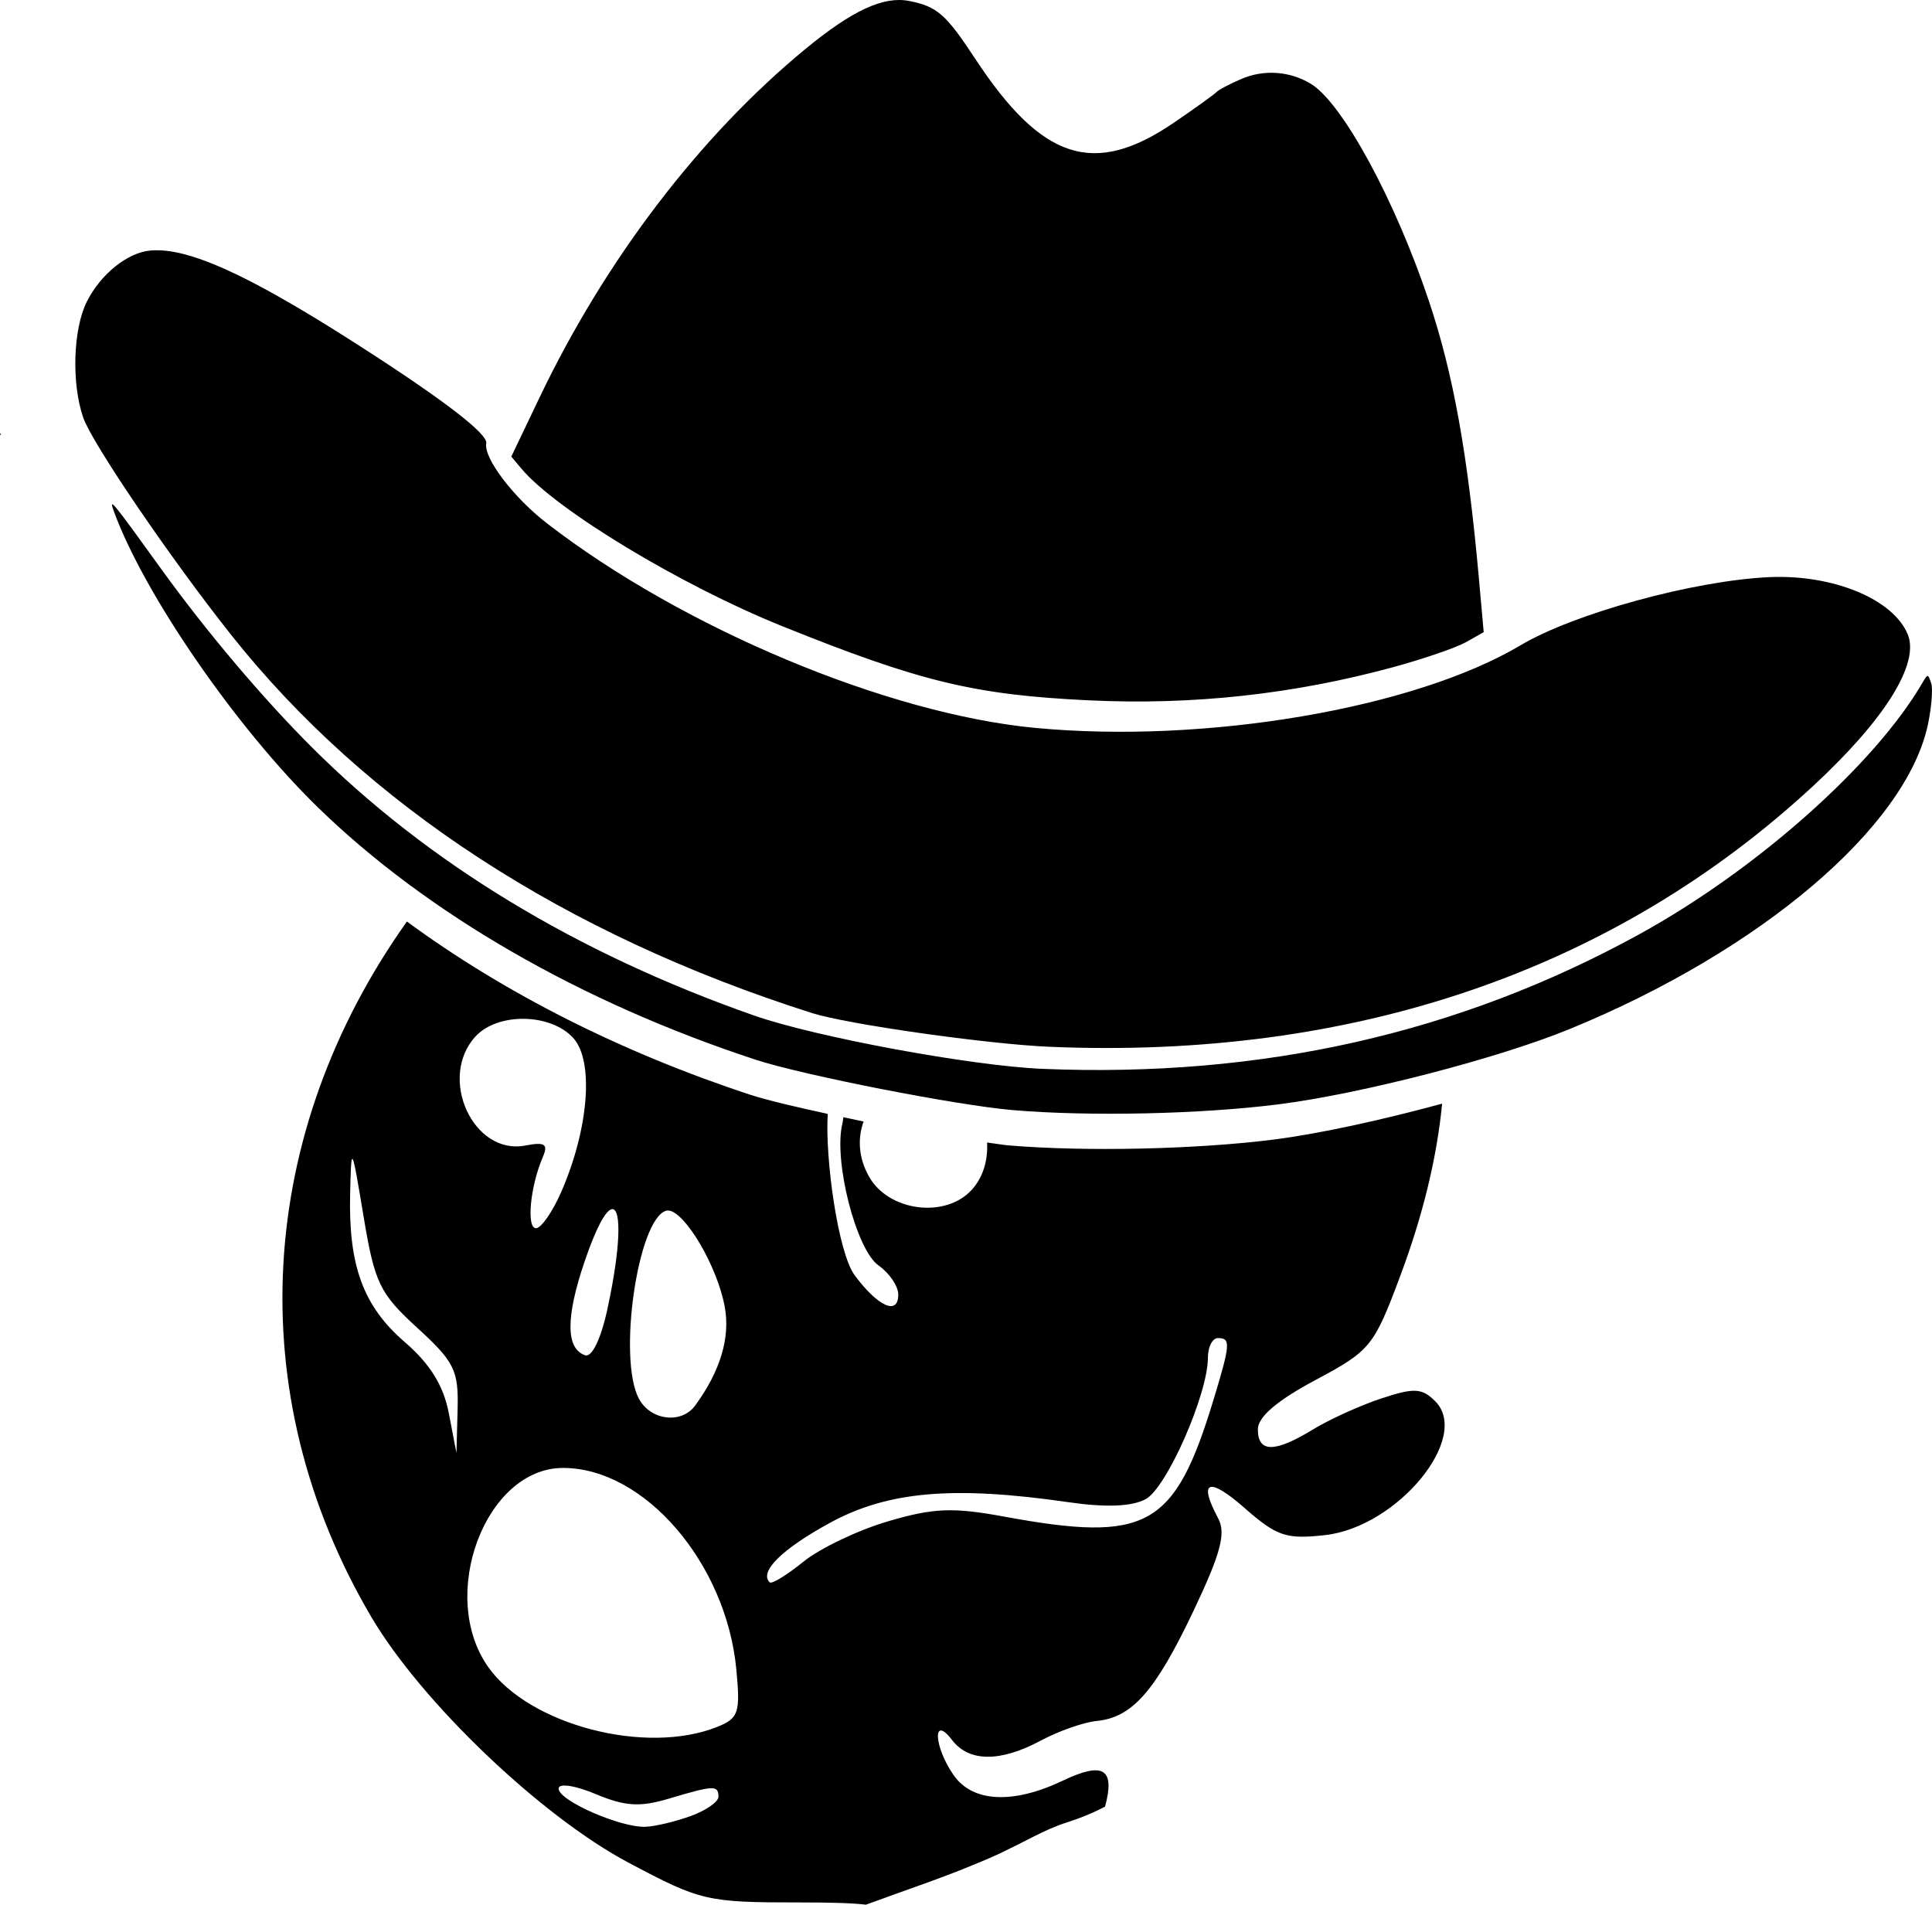
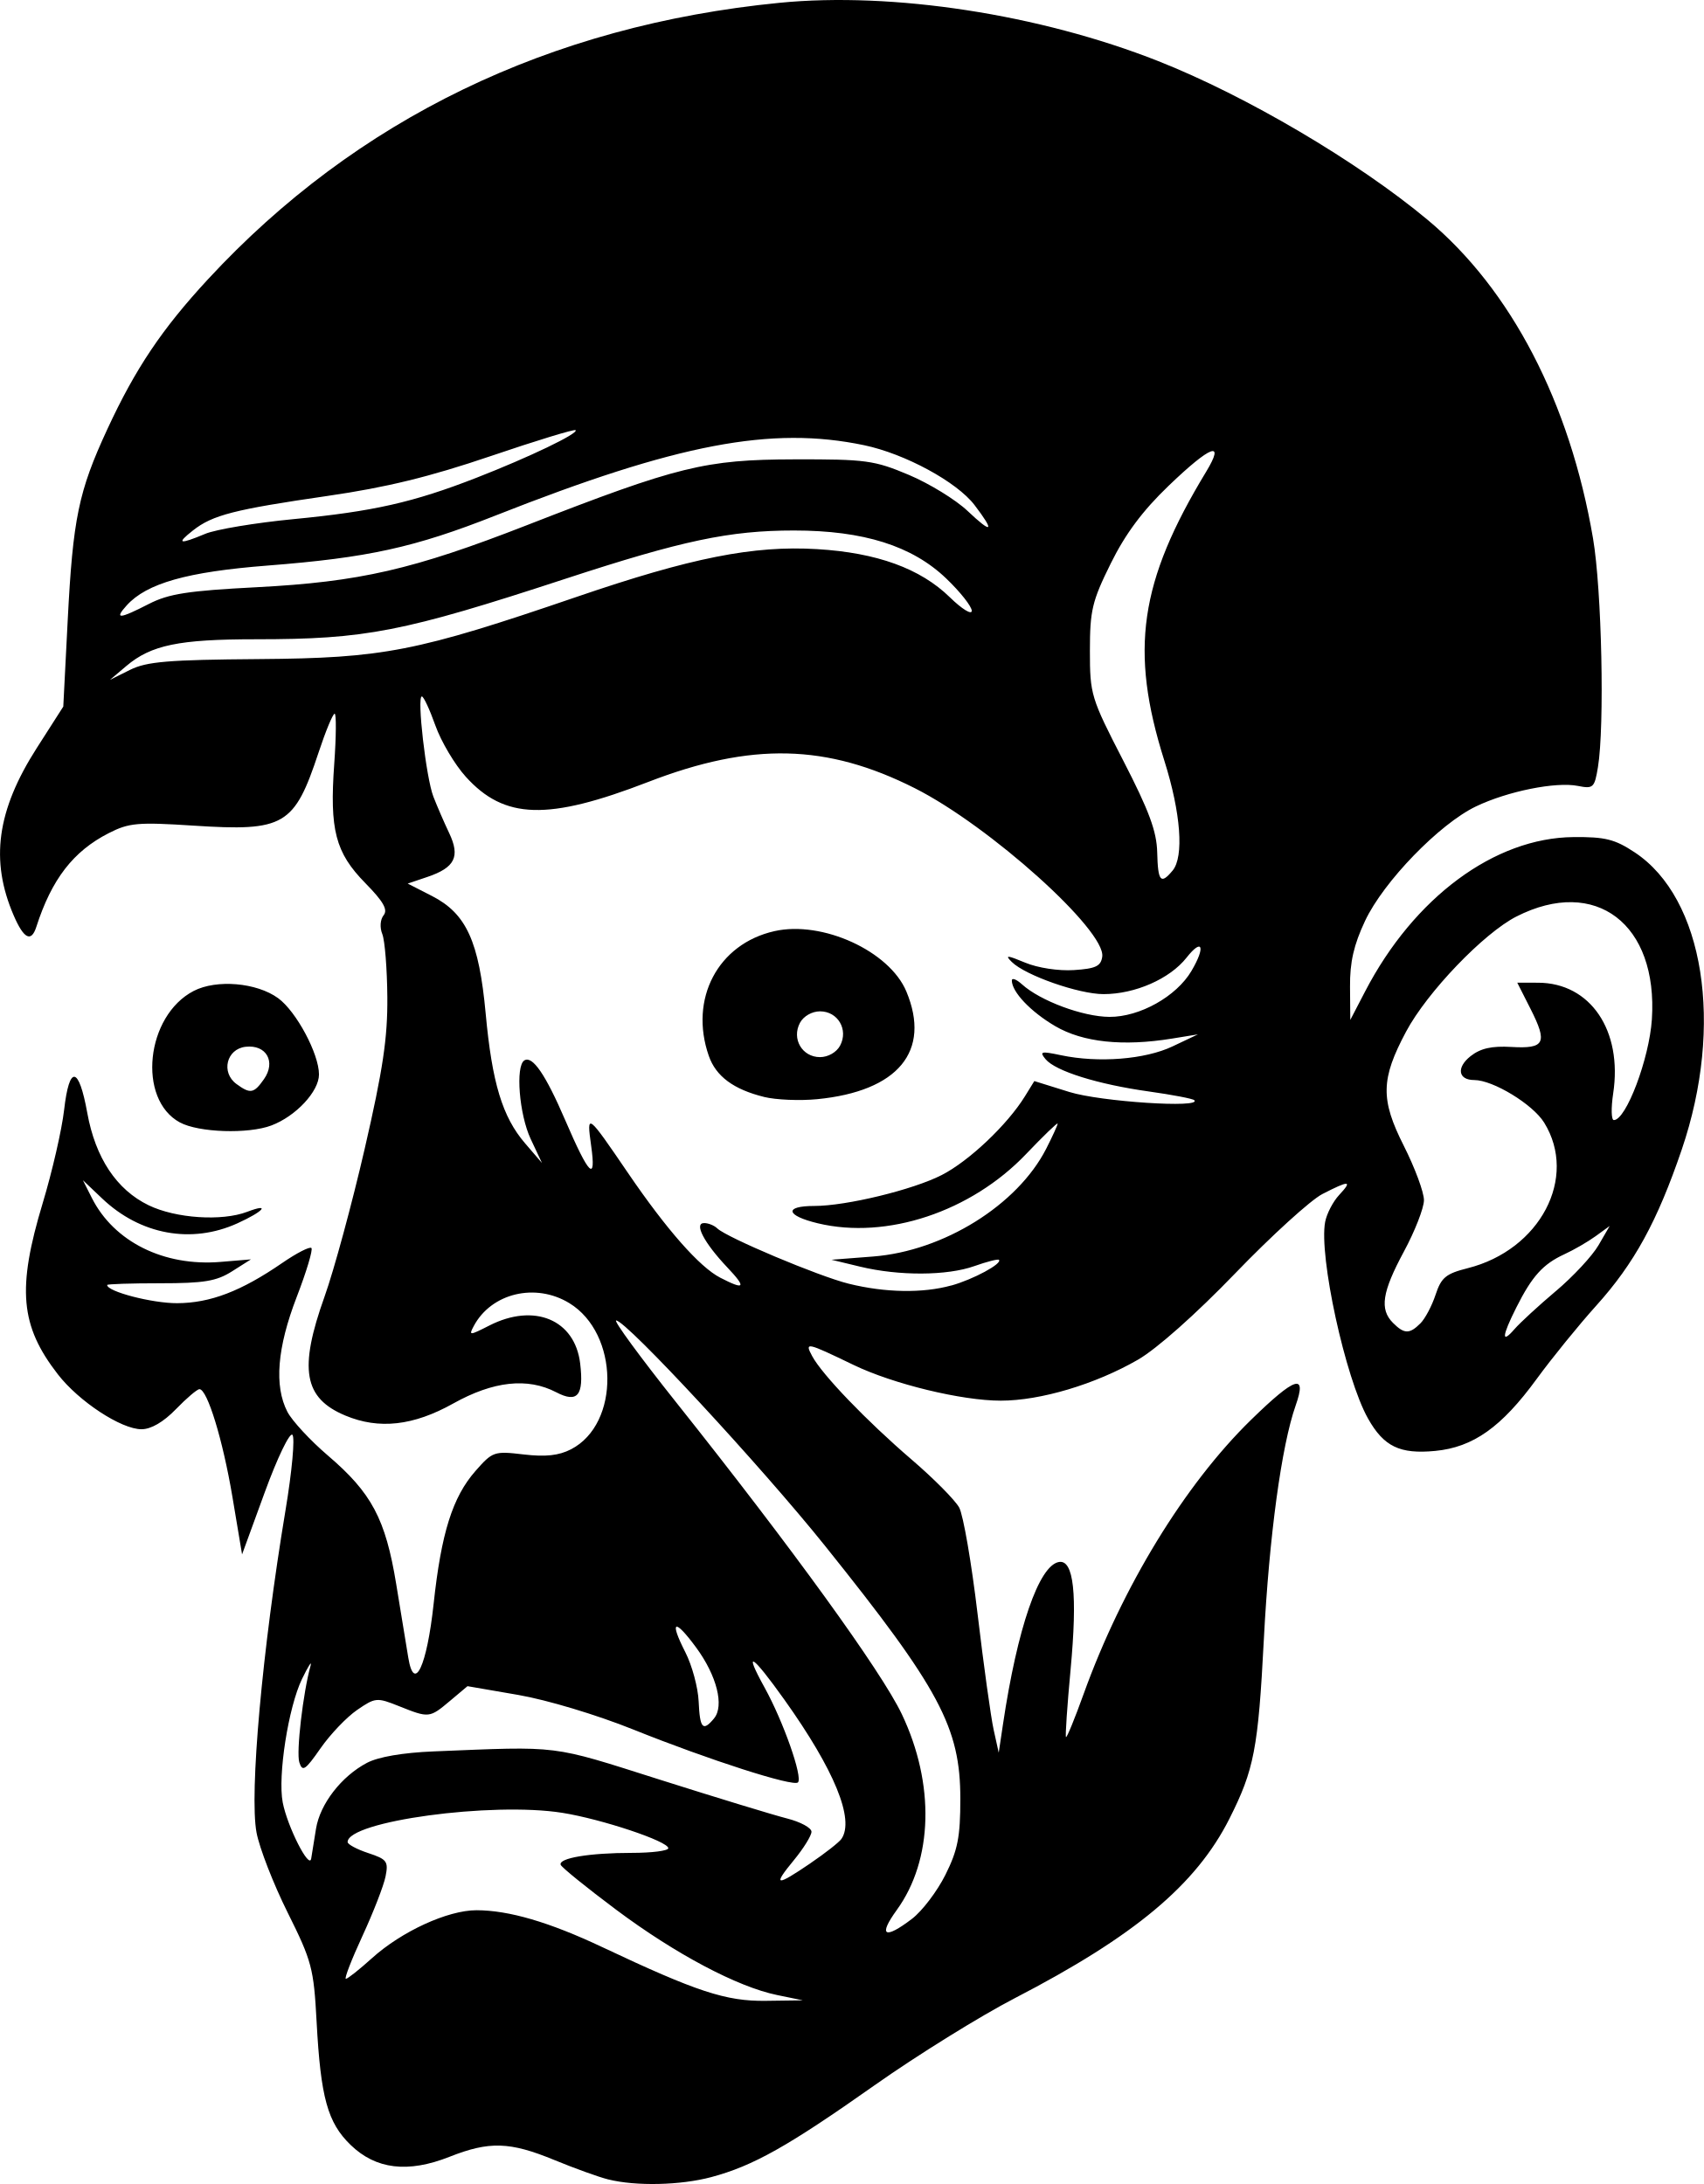
- <svg xmlns="http://www.w3.org/2000/svg" xml:space="preserve" width="410.941" height="405.12" viewBox="0 0 108.728 107.188">
-   <path d="M22.9 51.86c-8.465 11.907-9.411 26.549-2.008 39.129 2.82 4.79 9.545 11.216 14.482 13.836 4.076 2.163 4.397 2.237 9.65 2.237 1.767 0 2.92.033 3.71.126.59-.213 1.179-.43 1.77-.64 1.17-.415 2.34-.833 3.497-1.286.754-.305 1.51-.604 2.248-.949a73 73 0 0 0 1.926-.96c.604-.305 1.219-.59 1.866-.794.34-.116.68-.227 1.011-.364.31-.132.622-.259.92-.417q.11-.051.218-.107c.576-2.145-.099-2.548-2.376-1.463-2.797 1.334-5.072 1.223-6.139-.3-1.128-1.61-1.214-3.46-.092-1.982.946 1.237 2.709 1.255 5.008.019.99-.531 2.397-1.024 3.128-1.096 2.003-.196 3.304-1.678 5.457-6.214 1.528-3.221 1.828-4.35 1.378-5.191-1.137-2.124-.54-2.359 1.483-.583 1.82 1.597 2.347 1.775 4.54 1.528 4.078-.46 8.222-5.504 6.191-7.535-.742-.742-1.183-.765-3.021-.158-1.184.39-2.918 1.176-3.853 1.746-2.162 1.322-3.105 1.317-3.105-.004 0-.698 1.074-1.617 3.232-2.77 3.102-1.655 3.295-1.89 4.773-5.84 1.288-3.44 2.067-6.668 2.365-9.718-3.332.904-6.852 1.685-9.455 2.017-4.366.556-10.631.694-14.959.33-.293-.025-.817-.114-1.196-.161.056.958-.202 1.934-.854 2.654-1.483 1.64-4.692 1.227-5.794-.744-.603-1.08-.636-2.17-.3-3.092-.398-.08-.753-.16-1.14-.242-.014.115-.022.23-.051.347-.518 2.063.764 7.109 2.033 7.997.61.427 1.109 1.163 1.109 1.635 0 1.19-1.124.697-2.446-1.074-.953-1.277-1.683-6.652-1.522-9.09-1.804-.393-3.445-.779-4.339-1.072-7.266-2.384-13.897-5.747-19.345-9.756zm6.593 5.475c1.064.015 2.132.377 2.77 1.08 1.164 1.288.88 5.049-.649 8.596-.5 1.16-1.152 2.108-1.449 2.108-.552 0-.326-2.36.383-4.005.316-.732.122-.86-.989-.647-2.925.559-4.923-3.794-2.812-6.126.622-.687 1.682-1.02 2.746-1.006m-9.67 7.89q.014-.01.032.023c.096.166.269 1.186.607 3.218.624 3.744.905 4.325 3.022 6.26 2.089 1.91 2.326 2.39 2.269 4.587l-.066 2.454-.429-2.236c-.3-1.56-1.051-2.772-2.487-4.012-2.334-2.018-3.168-4.297-3.066-8.365.03-1.212.048-1.89.117-1.93m14.67 2.823c.46.078.446 2.107-.297 5.569-.367 1.716-.875 2.78-1.264 2.652-1.09-.363-1.1-2.132-.031-5.277.64-1.882 1.16-2.814 1.494-2.933a.2.2 0 0 1 .099-.01m3.152.077c.934.126 2.705 3.103 3.138 5.396.328 1.735-.235 3.627-1.66 5.576-.772 1.056-2.51.846-3.167-.384-1.197-2.236-.078-10.042 1.515-10.573a.4.4 0 0 1 .174-.015m30.896 7.177c.729 0 .706.329-.243 3.456-2.191 7.218-3.727 8.075-11.799 6.588-2.88-.53-3.971-.485-6.53.27-1.689.497-3.83 1.52-4.758 2.272s-1.78 1.274-1.896 1.16c-.604-.593.683-1.867 3.376-3.34 3.272-1.79 6.956-2.11 13.466-1.167 2.082.303 3.536.243 4.316-.173 1.184-.634 3.505-5.906 3.505-7.963 0-.606.253-1.103.563-1.103M31.687 82.61c4.574 0 9.176 5.343 9.75 11.319.236 2.456.133 2.77-1.073 3.253-4.011 1.606-10.56-.099-12.877-3.352-2.867-4.026-.174-11.22 4.2-11.22m.216 17.879c.376.033.952.196 1.618.474 1.66.694 2.496.745 4.14.252 2.502-.748 2.772-.76 2.772-.101 0 .283-.696.77-1.546 1.08s-1.996.585-2.547.61c-1.405.062-4.902-1.47-4.902-2.148 0-.08.057-.132.16-.156q.117-.028.305-.01z" />
-   <path d="M51.155.053c-1.44-.28-3.196.535-5.834 2.708-5.944 4.898-11.25 11.855-14.96 19.616l-1.586 3.317.573.684c1.942 2.317 8.976 6.565 14.662 8.856 7.775 3.133 10.818 3.869 17.266 4.178 5.843.28 11.53-.34 17.137-1.869 1.703-.464 3.544-1.097 4.091-1.406l.995-.561-.27-3.019c-.631-7.033-1.443-11.536-2.823-15.645-1.902-5.67-4.843-11.083-6.618-12.185a4.28 4.28 0 0 0-3.908-.292c-.659.28-1.304.621-1.434.758s-1.208.911-2.396 1.72C61.565 9.967 58.638 9.02 54.878 3.3 53.228.792 52.735.36 51.155.053M10.371 14.307c-.72-.187-1.338-.254-1.875-.212-1.302.1-2.825 1.318-3.612 2.886-.772 1.538-.866 4.595-.202 6.515.5 1.448 4.876 7.878 8.306 12.207 7.604 9.596 18.805 16.892 32.72 21.311 1.969.626 9.854 1.745 13.332 1.894 17.126.73 31.808-4.29 43.041-14.715 4.008-3.72 5.955-6.847 5.284-8.488-.812-1.988-4.208-3.391-7.807-3.225-4.238.195-10.971 2.041-13.986 3.834-5.982 3.558-17.725 5.557-27.31 4.65-8.326-.789-19.85-5.616-27.481-11.513-1.893-1.463-3.575-3.68-3.415-4.501.101-.521-2.353-2.413-7.046-5.43-4.69-3.017-7.788-4.654-9.95-5.213m98.113 23.736c-.062-.007-.137.114-.279.358-2.672 4.616-9.353 10.553-15.956 14.18-10.157 5.58-21.27 8.084-33.592 7.569-3.994-.168-12.771-1.791-16.223-3.002-9.985-3.502-18.37-8.59-24.888-15.1-2.801-2.799-5.96-6.54-8.503-10.07-2.73-3.788-2.942-4.046-2.631-3.195 1.705 4.662 6.873 12.163 11.466 16.64 6.14 5.983 14.815 10.986 24.638 14.21 2.673.877 11.338 2.575 14.5 2.841 4.327.365 10.593.227 14.959-.33 4.644-.591 12.316-2.576 16.353-4.23 10.775-4.416 18.962-11.378 20.176-17.16.2-.958.282-1.993.18-2.3-.089-.27-.138-.405-.2-.411M0 24.37l.024.129.03-.044.008-.011z" />
+ <svg xmlns="http://www.w3.org/2000/svg" width="78.728mm" height="100.942mm" viewBox="0 0 78.728 100.942" version="1.1" id="svg1" xml:space="preserve">
+   <path style="fill:#000000" d="m 28.101,100.73 c -0.437,-0.109 -1.558,-0.514 -2.493,-0.899 -2.051,-0.845 -3.002,-0.874 -4.839,-0.146 -1.92,0.76 -3.402,0.582 -4.569,-0.549 -1.064,-1.031 -1.383,-2.188 -1.571,-5.693 -0.132,-2.473 -0.22,-2.803 -1.338,-5.047 -0.658,-1.321 -1.305,-2.985 -1.438,-3.698 -0.335,-1.791 0.264,-8.443 1.339,-14.894 0.301,-1.805 0.443,-3.366 0.319,-3.49 -0.124,-0.123 -0.699,1.071 -1.276,2.653 l -1.05,2.876 -0.445,-2.654 c -0.443,-2.638 -1.16,-4.983 -1.525,-4.983 -0.105,0 -0.595,0.417 -1.088,0.926 -0.574,0.592 -1.146,0.926 -1.588,0.926 -0.939,0 -2.894,-1.284 -3.867,-2.54 -1.74,-2.244 -1.892,-3.958 -0.699,-7.911 0.439,-1.455 0.885,-3.396 0.99,-4.312 0.24,-2.088 0.677,-2.03 1.07,0.143 0.376,2.079 1.354,3.552 2.837,4.269 1.249,0.605 3.381,0.747 4.547,0.303 1.107,-0.421 0.772,-0.023 -0.446,0.53 -2.125,0.965 -4.483,0.532 -6.249,-1.145 l -0.891,-0.846 0.414,0.821 c 1.022,2.025 3.329,3.171 5.944,2.954 l 1.406,-0.117 -0.872,0.552 c -0.722,0.457 -1.293,0.552 -3.322,0.552 -1.348,0 -2.45,0.036 -2.45,0.08 0,0.304 2.081,0.845 3.233,0.841 1.53,-0.006 2.957,-0.552 4.855,-1.858 0.666,-0.458 1.273,-0.77 1.35,-0.693 0.077,0.077 -0.229,1.097 -0.68,2.266 -0.904,2.345 -1.047,4.111 -0.43,5.305 0.215,0.415 1.055,1.322 1.867,2.017 2.028,1.732 2.667,2.933 3.16,5.939 0.226,1.379 0.478,2.912 0.559,3.406 0.271,1.653 0.86,0.402 1.171,-2.486 0.353,-3.277 0.875,-4.934 1.932,-6.139 0.793,-0.903 0.862,-0.927 2.227,-0.766 1.015,0.119 1.627,0.052 2.191,-0.239 2.276,-1.177 2.225,-5.35 -0.082,-6.756 -1.561,-0.952 -3.599,-0.464 -4.412,1.057 -0.241,0.45 -0.202,0.449 0.719,-0.021 2.074,-1.057 3.954,-0.272 4.196,1.753 0.178,1.484 -0.122,1.845 -1.106,1.332 -1.323,-0.69 -2.906,-0.517 -4.76,0.52 -1.842,1.03 -3.428,1.207 -4.983,0.557 -1.927,-0.805 -2.161,-2.147 -0.96,-5.504 0.432,-1.208 1.266,-4.279 1.852,-6.824 0.845,-3.667 1.062,-5.122 1.047,-7.011 -0.01,-1.312 -0.115,-2.623 -0.232,-2.914 -0.124,-0.307 -0.098,-0.673 0.061,-0.872 0.205,-0.256 -0.012,-0.635 -0.846,-1.485 -1.383,-1.409 -1.656,-2.457 -1.436,-5.514 0.091,-1.273 0.099,-2.315 0.018,-2.315 -0.082,0 -0.415,0.804 -0.74,1.786 -1.124,3.395 -1.576,3.659 -5.776,3.387 -2.584,-0.167 -2.983,-0.132 -3.924,0.348 -1.638,0.836 -2.635,2.128 -3.345,4.335 -0.233,0.724 -0.577,0.55 -1.043,-0.529 -1.099,-2.544 -0.781,-4.856 1.068,-7.746 l 1.222,-1.91 0.204,-3.98 c 0.242,-4.719 0.499,-5.962 1.83,-8.838 1.298,-2.806 2.529,-4.639 4.655,-6.936 C 16.468,5.496 25.399,1.176 36.016,0.13 c 5.229,-0.515 12.022,0.53 17.499,2.693 4.062,1.604 9.218,4.644 12.448,7.337 3.857,3.217 6.575,8.451 7.644,14.724 0.405,2.375 0.54,8.678 0.227,10.574 -0.157,0.952 -0.217,1.008 -0.923,0.867 -1.018,-0.204 -3.249,0.245 -4.715,0.948 -1.686,0.809 -4.268,3.474 -5.121,5.287 -0.523,1.111 -0.705,1.908 -0.696,3.043 l 0.012,1.538 0.688,-1.323 c 2.254,-4.337 5.981,-7.097 9.625,-7.129 1.465,-0.013 1.91,0.098 2.83,0.707 3.205,2.12 4.132,7.98 2.174,13.732 -1.133,3.328 -2.196,5.268 -3.953,7.218 -0.806,0.895 -2.045,2.42 -2.753,3.39 -1.626,2.229 -2.933,3.155 -4.689,3.324 -1.634,0.157 -2.374,-0.201 -3.104,-1.5 -1.046,-1.86 -2.278,-7.52 -1.979,-9.086 0.073,-0.38 0.363,-0.938 0.645,-1.241 0.635,-0.681 0.479,-0.691 -0.775,-0.045 -0.54,0.278 -2.351,1.926 -4.024,3.662 -1.822,1.89 -3.626,3.493 -4.498,3.995 -1.97,1.136 -4.502,1.892 -6.336,1.892 -1.81,0 -4.97,-0.767 -6.804,-1.652 -2.184,-1.054 -2.267,-1.071 -1.912,-0.409 0.459,0.858 2.515,2.997 4.6,4.787 1.019,0.874 2.006,1.871 2.194,2.214 0.188,0.344 0.57,2.558 0.85,4.92 0.28,2.362 0.614,4.771 0.743,5.353 l 0.234,1.058 0.198,-1.323 c 0.662,-4.434 1.656,-7.321 2.579,-7.491 0.691,-0.127 0.867,1.494 0.543,4.977 -0.156,1.673 -0.251,3.075 -0.212,3.115 0.039,0.04 0.405,-0.853 0.812,-1.984 1.783,-4.952 4.675,-9.69 7.742,-12.682 2.045,-1.995 2.591,-2.17 2.058,-0.66 -0.653,1.851 -1.223,6.041 -1.47,10.813 -0.262,5.052 -0.448,6.018 -1.592,8.288 -1.538,3.05 -4.379,5.426 -9.916,8.293 -1.601,0.829 -4.518,2.641 -6.482,4.027 -3.996,2.819 -5.605,3.724 -7.541,4.242 -1.424,0.381 -3.485,0.427 -4.763,0.107 z m 7.805,-8.522 c -1.834,-0.377 -4.704,-1.9 -7.439,-3.945 -1.366,-1.022 -2.518,-1.955 -2.56,-2.074 -0.11,-0.31 1.328,-0.551 3.285,-0.551 0.928,0 1.687,-0.097 1.687,-0.216 0,-0.318 -3.067,-1.343 -4.895,-1.635 -3.249,-0.519 -9.922,0.389 -9.922,1.35 0,0.107 0.429,0.337 0.953,0.51 0.866,0.286 0.939,0.385 0.799,1.084 -0.085,0.423 -0.565,1.66 -1.068,2.749 -0.503,1.088 -0.847,1.979 -0.765,1.979 0.082,0 0.623,-0.428 1.203,-0.952 1.374,-1.241 3.503,-2.218 4.831,-2.218 1.498,7.9e-4 3.371,0.55 5.821,1.708 4.355,2.057 5.71,2.503 7.541,2.479 l 1.72,-0.023 z m 6.232,-3.521 c 0.472,-0.36 1.167,-1.276 1.546,-2.036 0.571,-1.145 0.689,-1.748 0.689,-3.513 -3.2e-4,-3.296 -0.952,-5.077 -6.249,-11.687 -2.956,-3.689 -9.192,-10.42 -9.654,-10.42 -0.131,0 1.112,1.697 2.762,3.77 5.362,6.738 9.503,12.46 10.436,14.423 1.536,3.228 1.446,6.737 -0.232,9.054 -0.872,1.203 -0.57,1.379 0.702,0.409 z m -4.692,-2.57 c 0.681,-0.463 1.326,-0.969 1.433,-1.124 0.617,-0.895 -0.32,-3.184 -2.633,-6.431 -1.508,-2.117 -1.912,-2.364 -0.914,-0.558 0.865,1.566 1.771,4.144 1.538,4.377 -0.213,0.213 -4.111,-1.04 -7.602,-2.442 -1.699,-0.683 -3.985,-1.37 -5.322,-1.601 l -2.345,-0.405 -0.805,0.677 c -0.949,0.799 -0.972,0.801 -2.351,0.25 -1.032,-0.413 -1.099,-0.407 -1.944,0.172 -0.481,0.33 -1.242,1.127 -1.69,1.771 -0.709,1.019 -0.837,1.103 -0.981,0.648 -0.148,-0.467 0.172,-3.213 0.52,-4.465 0.073,-0.263 -0.105,0.015 -0.396,0.616 -0.63,1.303 -1.126,4.473 -0.891,5.703 0.212,1.111 1.232,3.124 1.316,2.596 0.034,-0.218 0.135,-0.84 0.223,-1.381 0.187,-1.145 1.173,-2.421 2.354,-3.043 0.523,-0.276 1.657,-0.471 3.077,-0.529 5.91,-0.241 5.362,-0.31 10.451,1.305 2.619,0.831 5.269,1.639 5.887,1.796 0.618,0.157 1.124,0.432 1.124,0.612 0,0.18 -0.366,0.77 -0.813,1.313 -0.994,1.206 -0.839,1.235 0.765,0.144 z m -4.453,-6.695 c 0.481,-0.579 0.128,-1.976 -0.826,-3.274 -1.008,-1.371 -1.255,-1.263 -0.499,0.219 0.309,0.605 0.585,1.628 0.614,2.273 0.056,1.255 0.194,1.406 0.712,0.783 z m 38.9,-19.751 c 0.798,-0.675 1.683,-1.627 1.967,-2.117 l 0.516,-0.89 -0.648,0.47 c -0.357,0.259 -1.008,0.636 -1.448,0.838 -0.984,0.453 -1.49,1.013 -2.213,2.451 -0.674,1.341 -0.706,1.721 -0.084,1.003 0.252,-0.291 1.111,-1.081 1.909,-1.756 z m -6.262,1.494 c 0.217,-0.217 0.533,-0.813 0.701,-1.324 0.263,-0.797 0.475,-0.972 1.482,-1.226 3.349,-0.843 5.106,-4.188 3.535,-6.729 -0.524,-0.848 -2.364,-1.968 -3.233,-1.968 -0.742,0 -0.831,-0.579 -0.169,-1.102 0.46,-0.363 0.976,-0.48 1.887,-0.427 1.548,0.09 1.684,-0.182 0.884,-1.763 l -0.611,-1.207 0.956,9.9e-4 c 2.421,0.002 3.918,2.208 3.475,5.121 -0.102,0.675 -0.088,1.228 0.032,1.228 0.565,0 1.637,-2.84 1.756,-4.652 0.29,-4.414 -2.597,-6.613 -6.25,-4.761 -1.512,0.766 -4.134,3.499 -5.106,5.323 -1.171,2.196 -1.19,3.133 -0.105,5.281 0.514,1.019 0.933,2.15 0.93,2.514 -0.003,0.364 -0.419,1.43 -0.925,2.369 -1.012,1.878 -1.133,2.672 -0.504,3.301 0.518,0.518 0.763,0.522 1.264,0.021 z m -21.673,-1.75 c 1.009,-0.28 2.37,-1.015 2.198,-1.187 -0.046,-0.046 -0.556,0.084 -1.133,0.289 -1.264,0.45 -3.481,0.461 -5.282,0.026 l -1.323,-0.319 1.921,-0.149 c 3.259,-0.253 6.673,-2.379 8.001,-4.981 0.291,-0.571 0.53,-1.094 0.53,-1.162 0,-0.068 -0.657,0.566 -1.46,1.408 -2.543,2.666 -6.44,3.963 -9.619,3.2 -1.485,-0.356 -1.578,-0.802 -0.167,-0.802 1.481,0 4.558,-0.747 5.891,-1.43 1.258,-0.644 3.032,-2.324 3.843,-3.639 l 0.434,-0.703 1.621,0.505 c 1.439,0.448 6.148,0.757 5.769,0.378 -0.069,-0.069 -1.012,-0.25 -2.095,-0.402 -2.366,-0.331 -4.319,-0.942 -4.776,-1.493 -0.295,-0.356 -0.211,-0.378 0.707,-0.184 1.736,0.366 3.888,0.197 5.159,-0.406 l 1.175,-0.557 -1.191,0.194 c -2.276,0.371 -4.126,0.175 -5.404,-0.574 -1.133,-0.664 -2.004,-1.581 -2.004,-2.11 0,-0.136 0.21,-0.056 0.468,0.177 0.845,0.765 2.818,1.499 4.043,1.505 1.395,0.007 3.092,-0.943 3.787,-2.121 0.664,-1.124 0.508,-1.548 -0.227,-0.615 -0.772,0.979 -2.377,1.684 -3.834,1.684 -1.142,0 -3.609,-0.864 -4.238,-1.485 -0.331,-0.327 -0.229,-0.322 0.619,0.031 0.583,0.243 1.541,0.389 2.249,0.343 1.006,-0.065 1.247,-0.179 1.31,-0.618 0.173,-1.208 -5.202,-6.042 -8.658,-7.787 -4.067,-2.053 -7.55,-2.135 -12.321,-0.29 -4.643,1.795 -6.642,1.737 -8.432,-0.244 -0.509,-0.564 -1.14,-1.629 -1.402,-2.366 -0.262,-0.738 -0.543,-1.342 -0.625,-1.342 -0.237,0 0.195,3.755 0.531,4.626 0.168,0.434 0.496,1.193 0.73,1.685 0.52,1.095 0.27,1.599 -1.006,2.031 l -0.908,0.307 1.121,0.574 c 1.587,0.812 2.173,2.095 2.481,5.431 0.296,3.209 0.772,4.779 1.819,5.998 l 0.782,0.911 -0.522,-1.112 c -0.53,-1.129 -0.71,-3.371 -0.292,-3.629 0.376,-0.232 0.981,0.652 1.886,2.756 1.107,2.573 1.441,2.904 1.201,1.191 -0.215,-1.54 -0.19,-1.521 1.704,1.258 1.78,2.612 3.303,4.343 4.258,4.836 1.141,0.59 1.224,0.472 0.331,-0.472 -1.078,-1.139 -1.555,-2.051 -1.072,-2.051 0.194,0 0.466,0.11 0.605,0.245 0.434,0.422 4.688,2.214 6.072,2.557 1.688,0.418 3.423,0.448 4.745,0.081 z m -8.652,-8.716 c -1.411,-0.348 -2.227,-0.953 -2.555,-1.897 -0.919,-2.635 0.419,-5.177 3.034,-5.766 2.211,-0.499 5.314,0.921 6.094,2.789 1.153,2.759 -0.381,4.611 -4.121,4.978 -0.8,0.078 -1.904,0.032 -2.452,-0.103 z m 3.51,-2.369 c 0.396,-0.74 -0.099,-1.587 -0.926,-1.587 -0.372,0 -0.762,0.223 -0.926,0.529 -0.396,0.74 0.099,1.587 0.926,1.587 0.372,0 0.762,-0.223 0.926,-0.529 z m 15.364,-8.091 c 0.534,-0.643 0.382,-2.668 -0.382,-5.086 -1.61,-5.096 -1.152,-8.258 1.932,-13.348 0.897,-1.48 0.217,-1.226 -1.735,0.649 -1.2,1.152 -1.996,2.221 -2.672,3.589 -0.861,1.742 -0.963,2.168 -0.963,4.034 0,2.023 0.046,2.175 1.54,5.076 1.196,2.323 1.547,3.271 1.57,4.246 0.032,1.345 0.162,1.499 0.709,0.84 z m -42.219,-9.777 c 5.767,-0.044 7.279,-0.34 14.684,-2.875 5.297,-1.813 8.163,-2.383 11.108,-2.207 2.763,0.165 4.772,0.894 6.137,2.227 0.556,0.543 1.011,0.824 1.011,0.624 0,-0.2 -0.531,-0.873 -1.181,-1.495 -1.575,-1.509 -3.82,-2.217 -7.032,-2.217 -2.98,0 -5.156,0.46 -10.573,2.235 -7.501,2.458 -9.213,2.792 -14.307,2.792 -3.538,0 -4.825,0.266 -5.971,1.236 l -0.756,0.64 0.926,-0.461 c 0.772,-0.384 1.76,-0.467 5.953,-0.499 z m -5.083,-2.548 c 0.917,-0.471 1.798,-0.608 4.973,-0.773 4.765,-0.248 7.234,-0.815 12.503,-2.871 6.972,-2.72 8.226,-3.029 12.346,-3.039 3.308,-0.008 3.699,0.045 5.292,0.717 0.946,0.399 2.166,1.147 2.712,1.664 1.149,1.088 1.278,0.981 0.325,-0.269 -0.817,-1.071 -3.215,-2.371 -5.101,-2.766 -4.286,-0.897 -8.618,-0.07 -17.029,3.249 -3.757,1.483 -5.892,1.951 -10.541,2.314 -3.711,0.29 -5.579,0.818 -6.504,1.841 -0.591,0.653 -0.346,0.637 1.025,-0.068 z m 2.603,-3.24 c 0.491,-0.205 2.321,-0.51 4.067,-0.679 3.697,-0.356 5.546,-0.774 8.467,-1.913 2.439,-0.951 4.729,-2.051 4.581,-2.2 -0.056,-0.056 -1.824,0.484 -3.929,1.2 -2.813,0.956 -4.809,1.444 -7.531,1.839 -4.312,0.626 -5.315,0.883 -6.218,1.594 -0.789,0.621 -0.641,0.662 0.563,0.16 z m -1.171,27.203 c -1.979,-1.073 -1.572,-4.933 0.64,-6.077 1.055,-0.545 2.911,-0.387 3.901,0.334 0.838,0.61 1.888,2.571 1.888,3.526 0,0.785 -1.069,1.931 -2.2,2.358 -1.07,0.404 -3.364,0.328 -4.228,-0.141 z m 3.887,-2 c 0.564,-0.805 0.108,-1.607 -0.85,-1.496 -0.883,0.102 -1.148,1.188 -0.42,1.721 0.64,0.468 0.805,0.439 1.27,-0.225 z" />
</svg>
